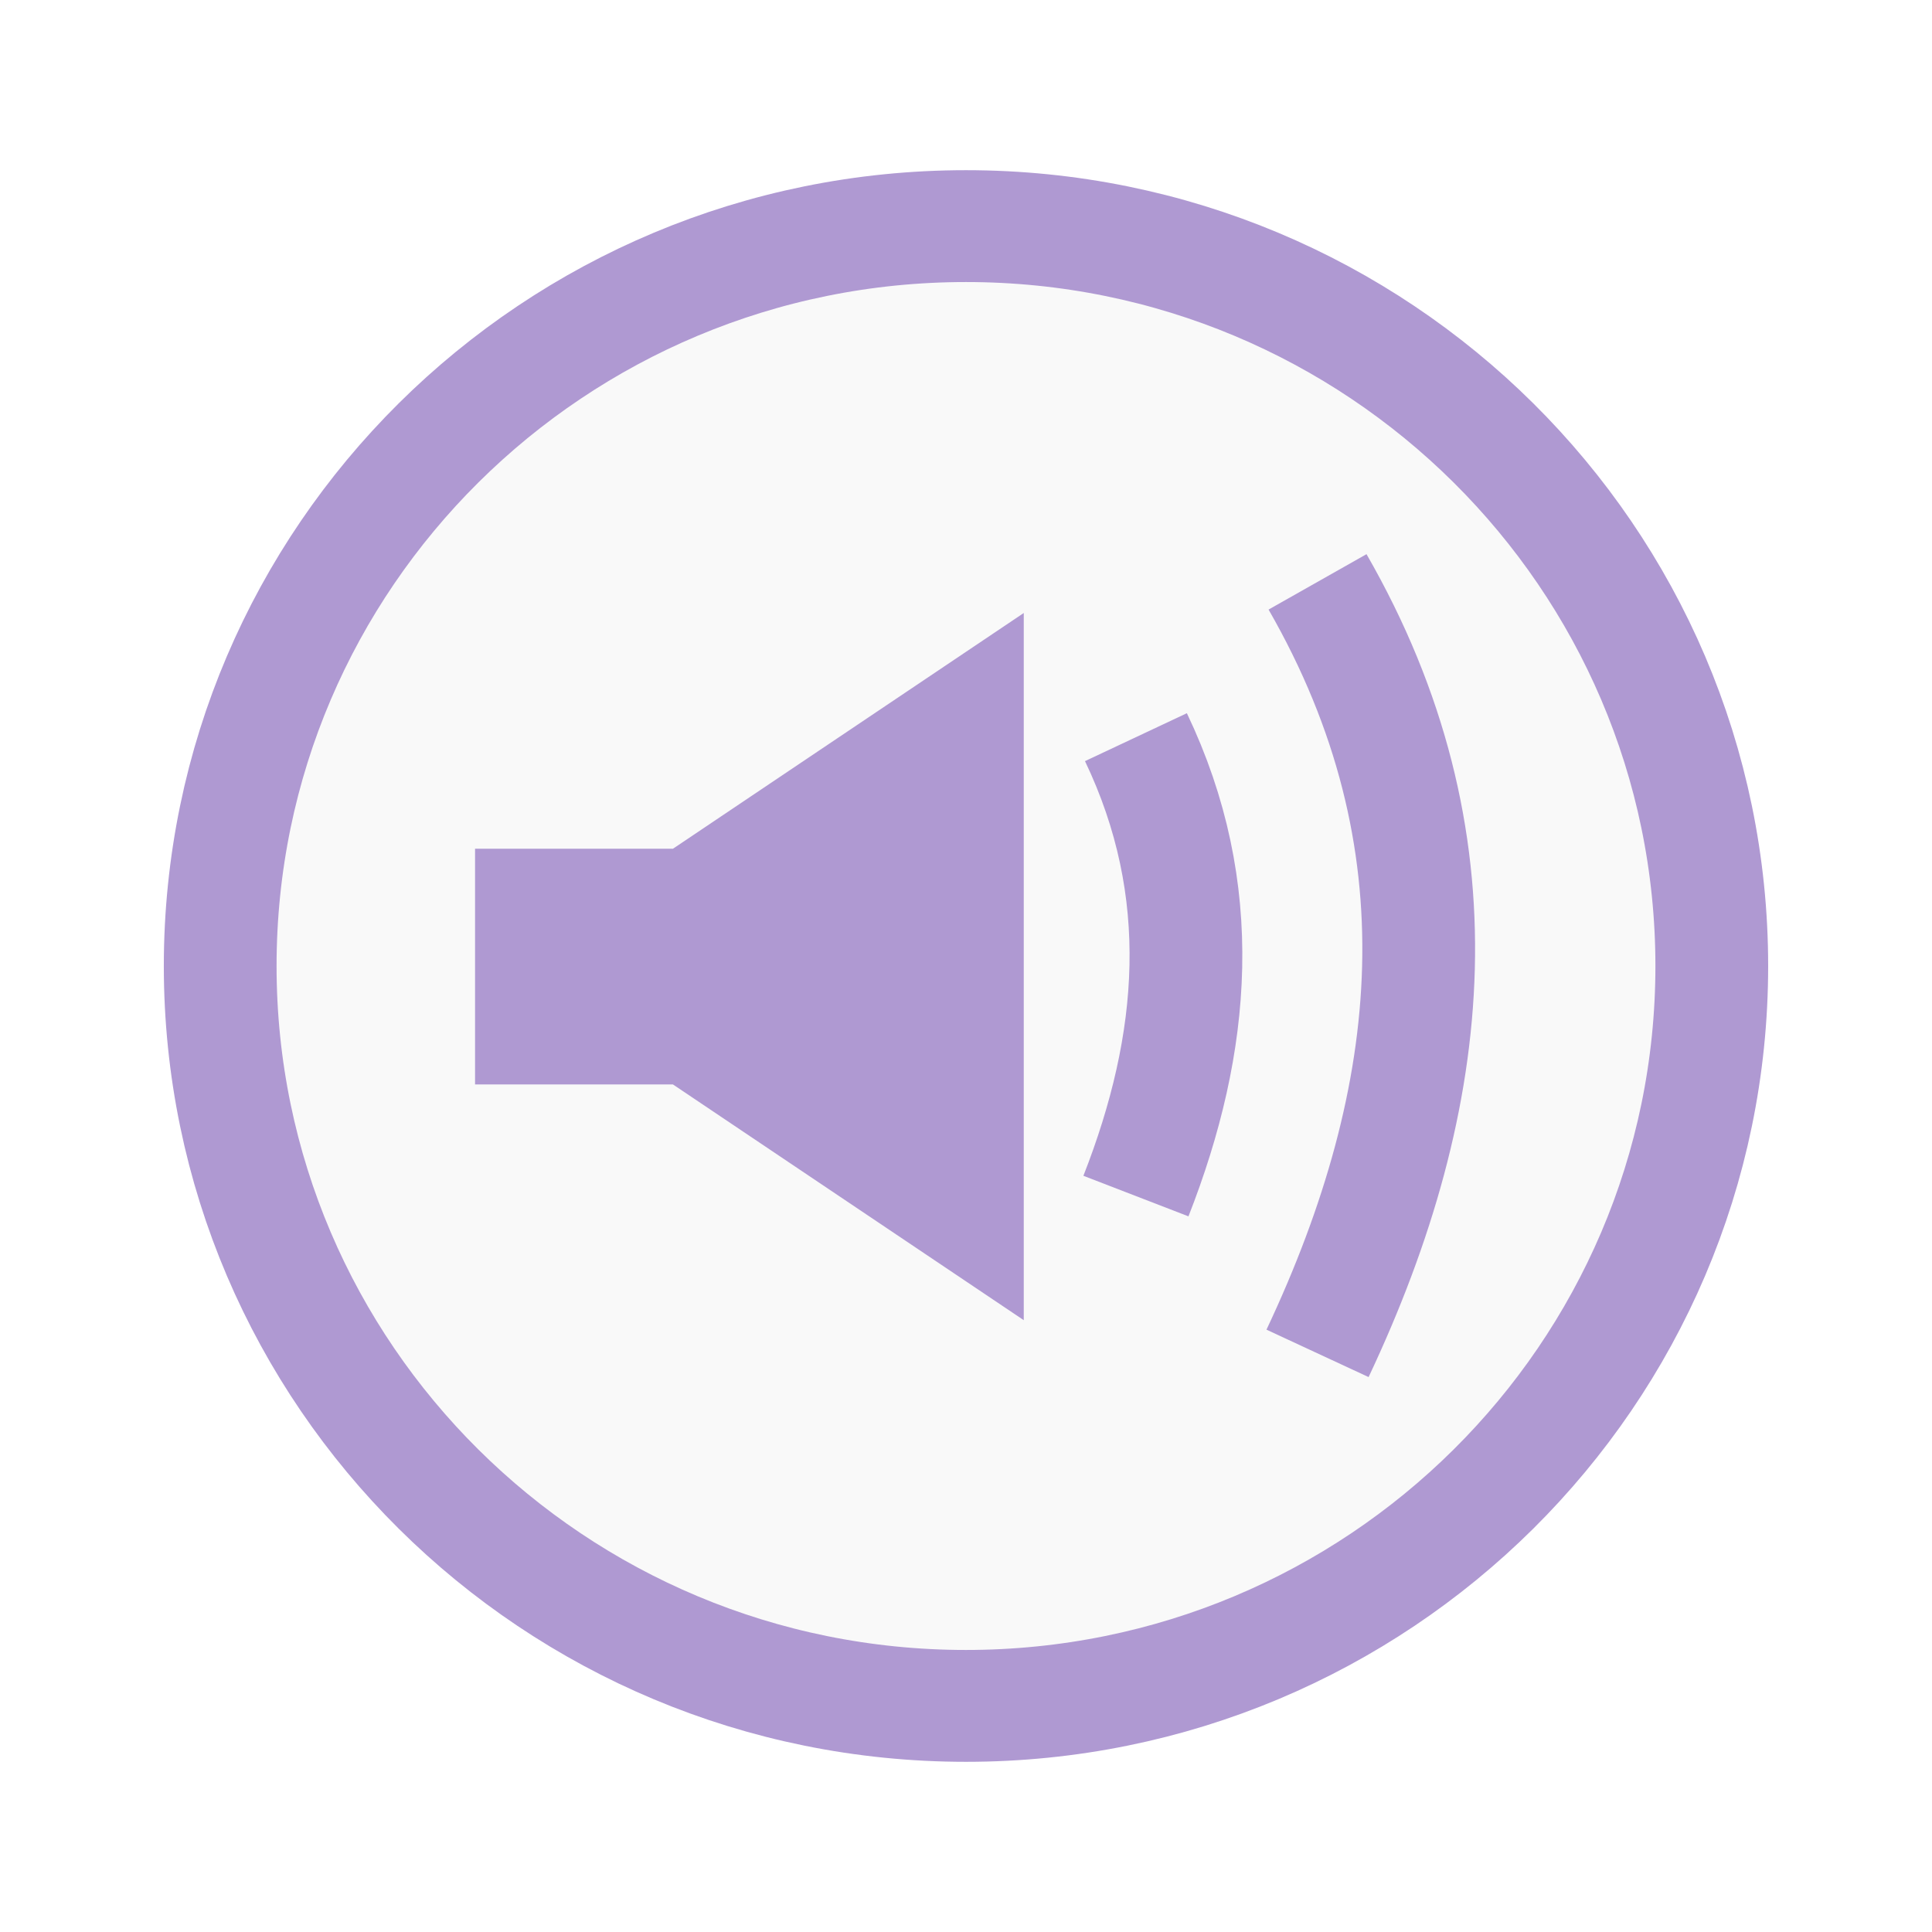
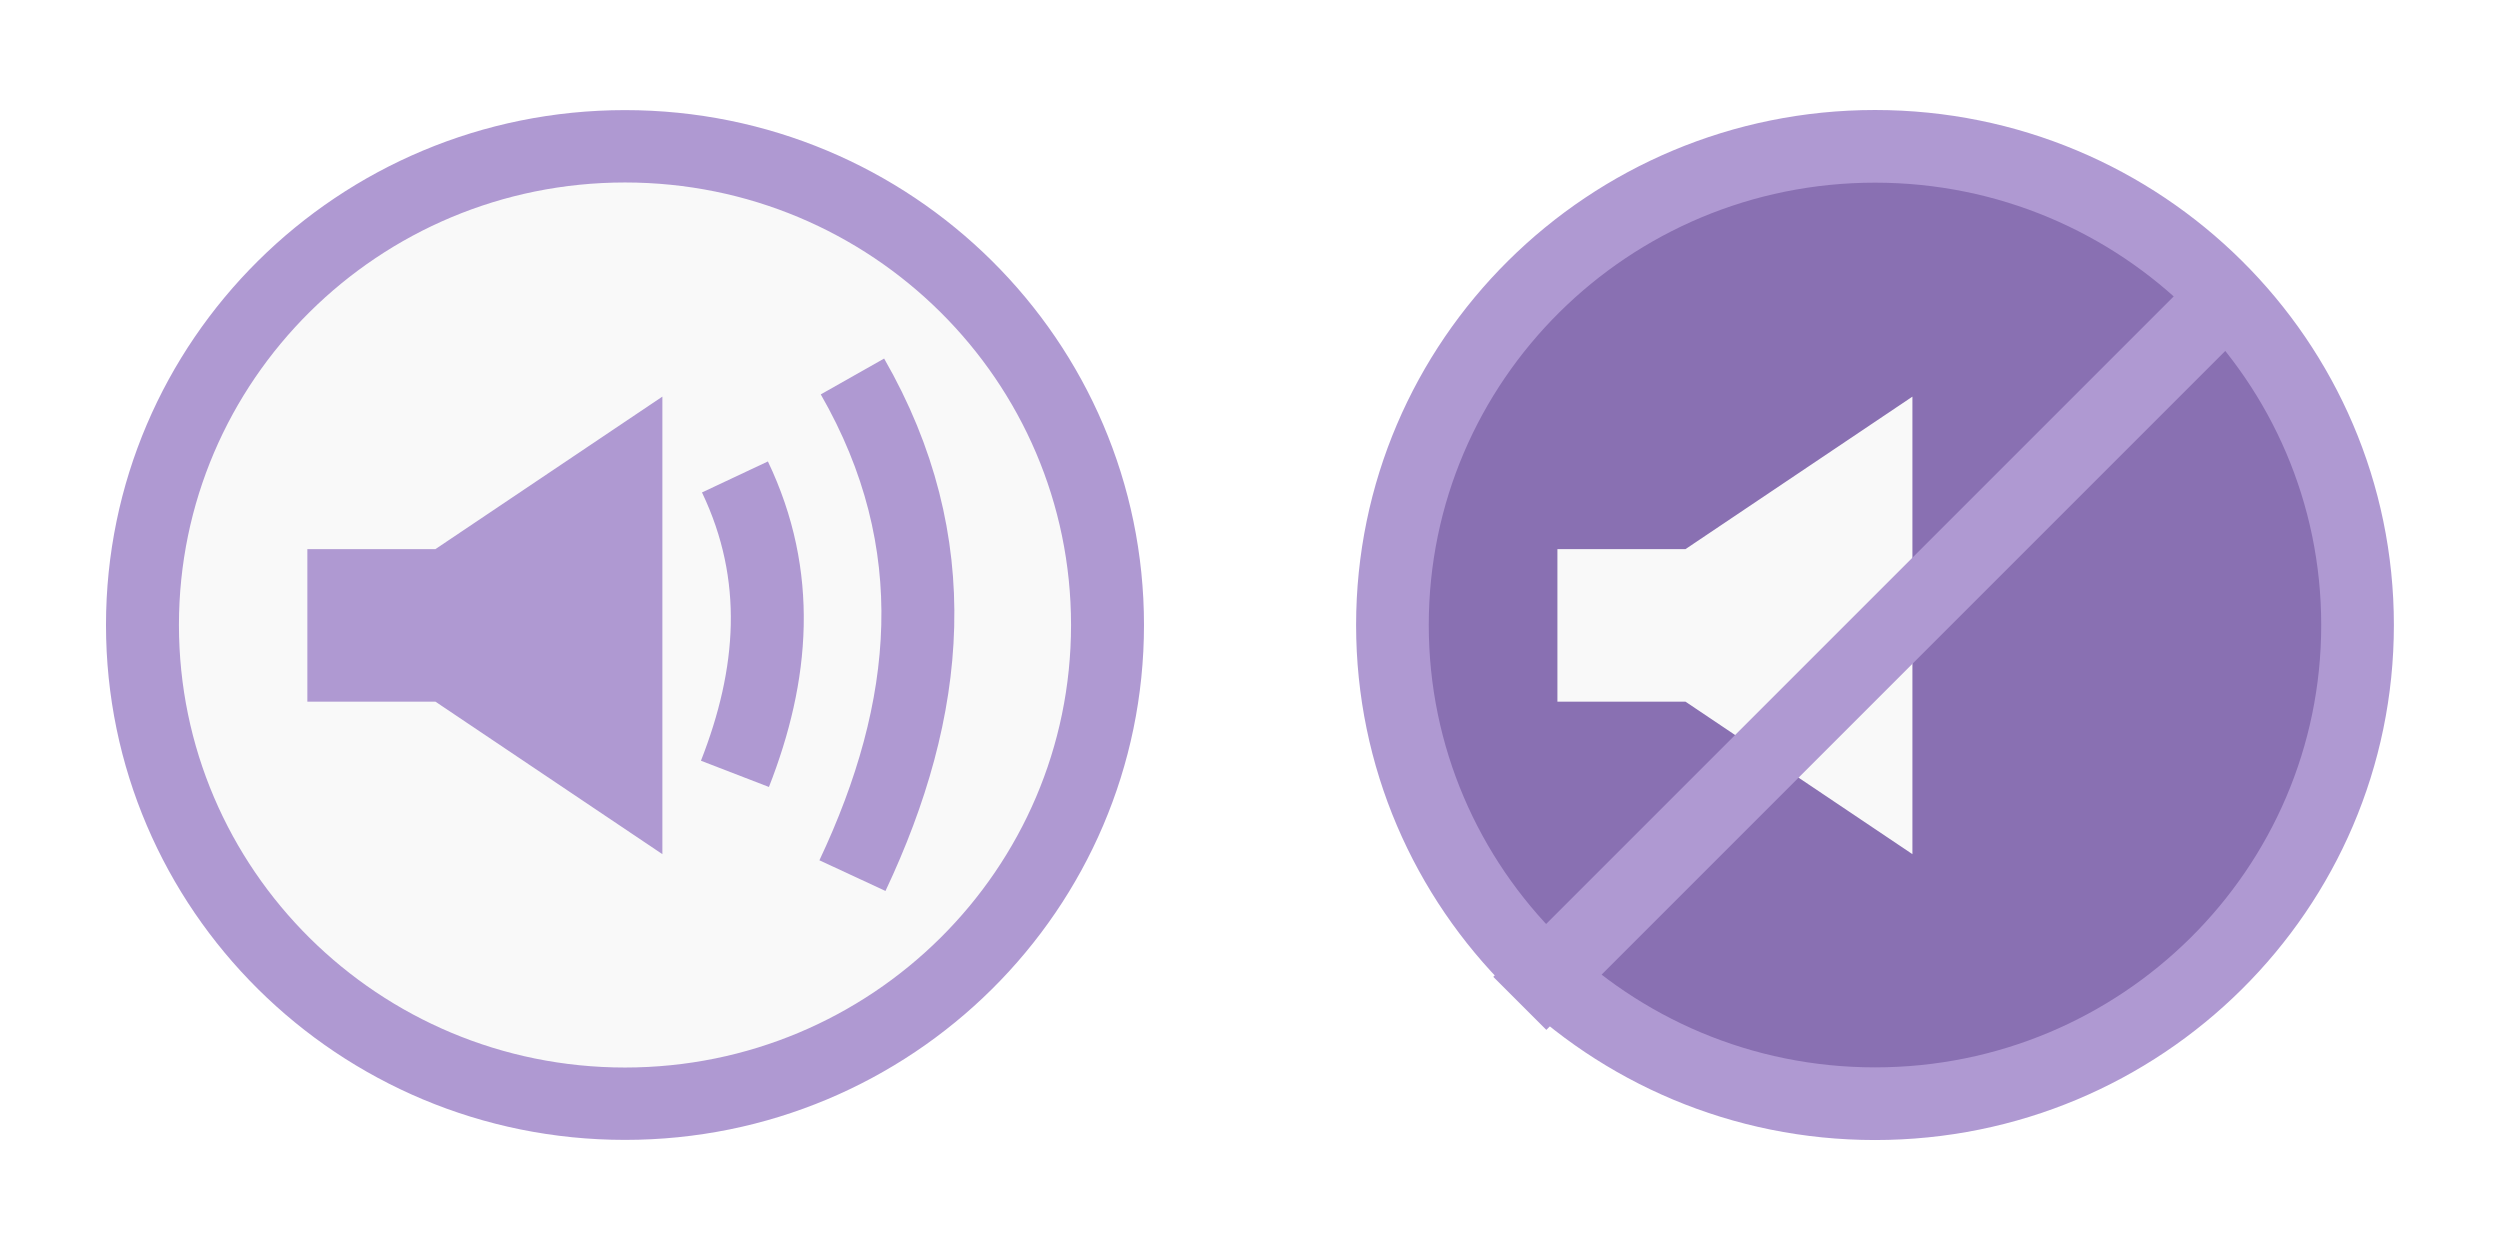
- <svg xmlns="http://www.w3.org/2000/svg" width="50" height="50" viewBox="0 0 13.229 13.229" version="1.1" id="svg1">
+ <svg xmlns="http://www.w3.org/2000/svg" width="100" height="50" viewBox="0 0 26.458 13.229" version="1.1" id="svg1">
  <defs id="defs1" />
  <g id="layer1">
    <g id="g4" transform="matrix(0.3372756,0,0,0.3346039,-0.4552085,0.4956122)" style="stroke-width:1.236">
      <circle style="fill:#f9f9f9;stroke:#af99d2;stroke-width:2.289;stroke-dasharray:none;stroke-opacity:1" id="path4" cx="20.961" cy="18.287" r="15.141" />
      <g id="g3" transform="translate(-1.032935,4.456099)" style="stroke-width:1.236">
        <path style="fill:#af99d2;stroke:none;stroke-width:0.327" d="m 12.027,11.431 h 4.018 L 23.167,6.607 V 21.079 l -7.122,-4.824 h -4.018 z" id="path1" />
        <path style="fill:none;stroke:#af99d2;stroke-width:2.289;stroke-dasharray:none;stroke-opacity:1" d="m 25.444,9.148 c 1.484,3.13 1.218,6.261 0,9.391" id="path2" />
        <path style="fill:none;stroke:#af99d2;stroke-width:2.289;stroke-dasharray:none;stroke-opacity:1" d="m 29.131,5.97 c 3.001,5.263 2.463,10.525 0,15.788" id="path3" />
      </g>
    </g>
-     <g id="g8" transform="translate(0.1708388,0.1672765)" />
+     <g id="g8" transform="translate(0.1708388,0.1672765)">
+       <g id="g9" transform="translate(13.03558,0.1004232)">
+         <ellipse style="fill:#8970b2;fill-opacity:1;stroke:#af99d2;stroke-width:0.769;stroke-dasharray:none;stroke-opacity:1" id="circle4" cx="6.637" cy="6.347" rx="5.107" ry="5.066" />
+         <path style="fill:#f9f9f9;stroke:none;stroke-width:0.11" d="m 3.276,5.544 h 1.355 l 2.402,-1.614 V 8.772 L 4.631,7.158 h -1.355 z" id="path5" />
+         <path style="fill:#ff0000;fill-opacity:1;stroke:#af99d2;stroke-width:0.794;stroke-dasharray:none;stroke-opacity:1" d="M 2.878,10.351 10.351,2.878" id="path8" />
+       </g>
+     </g>
  </g>
</svg>
